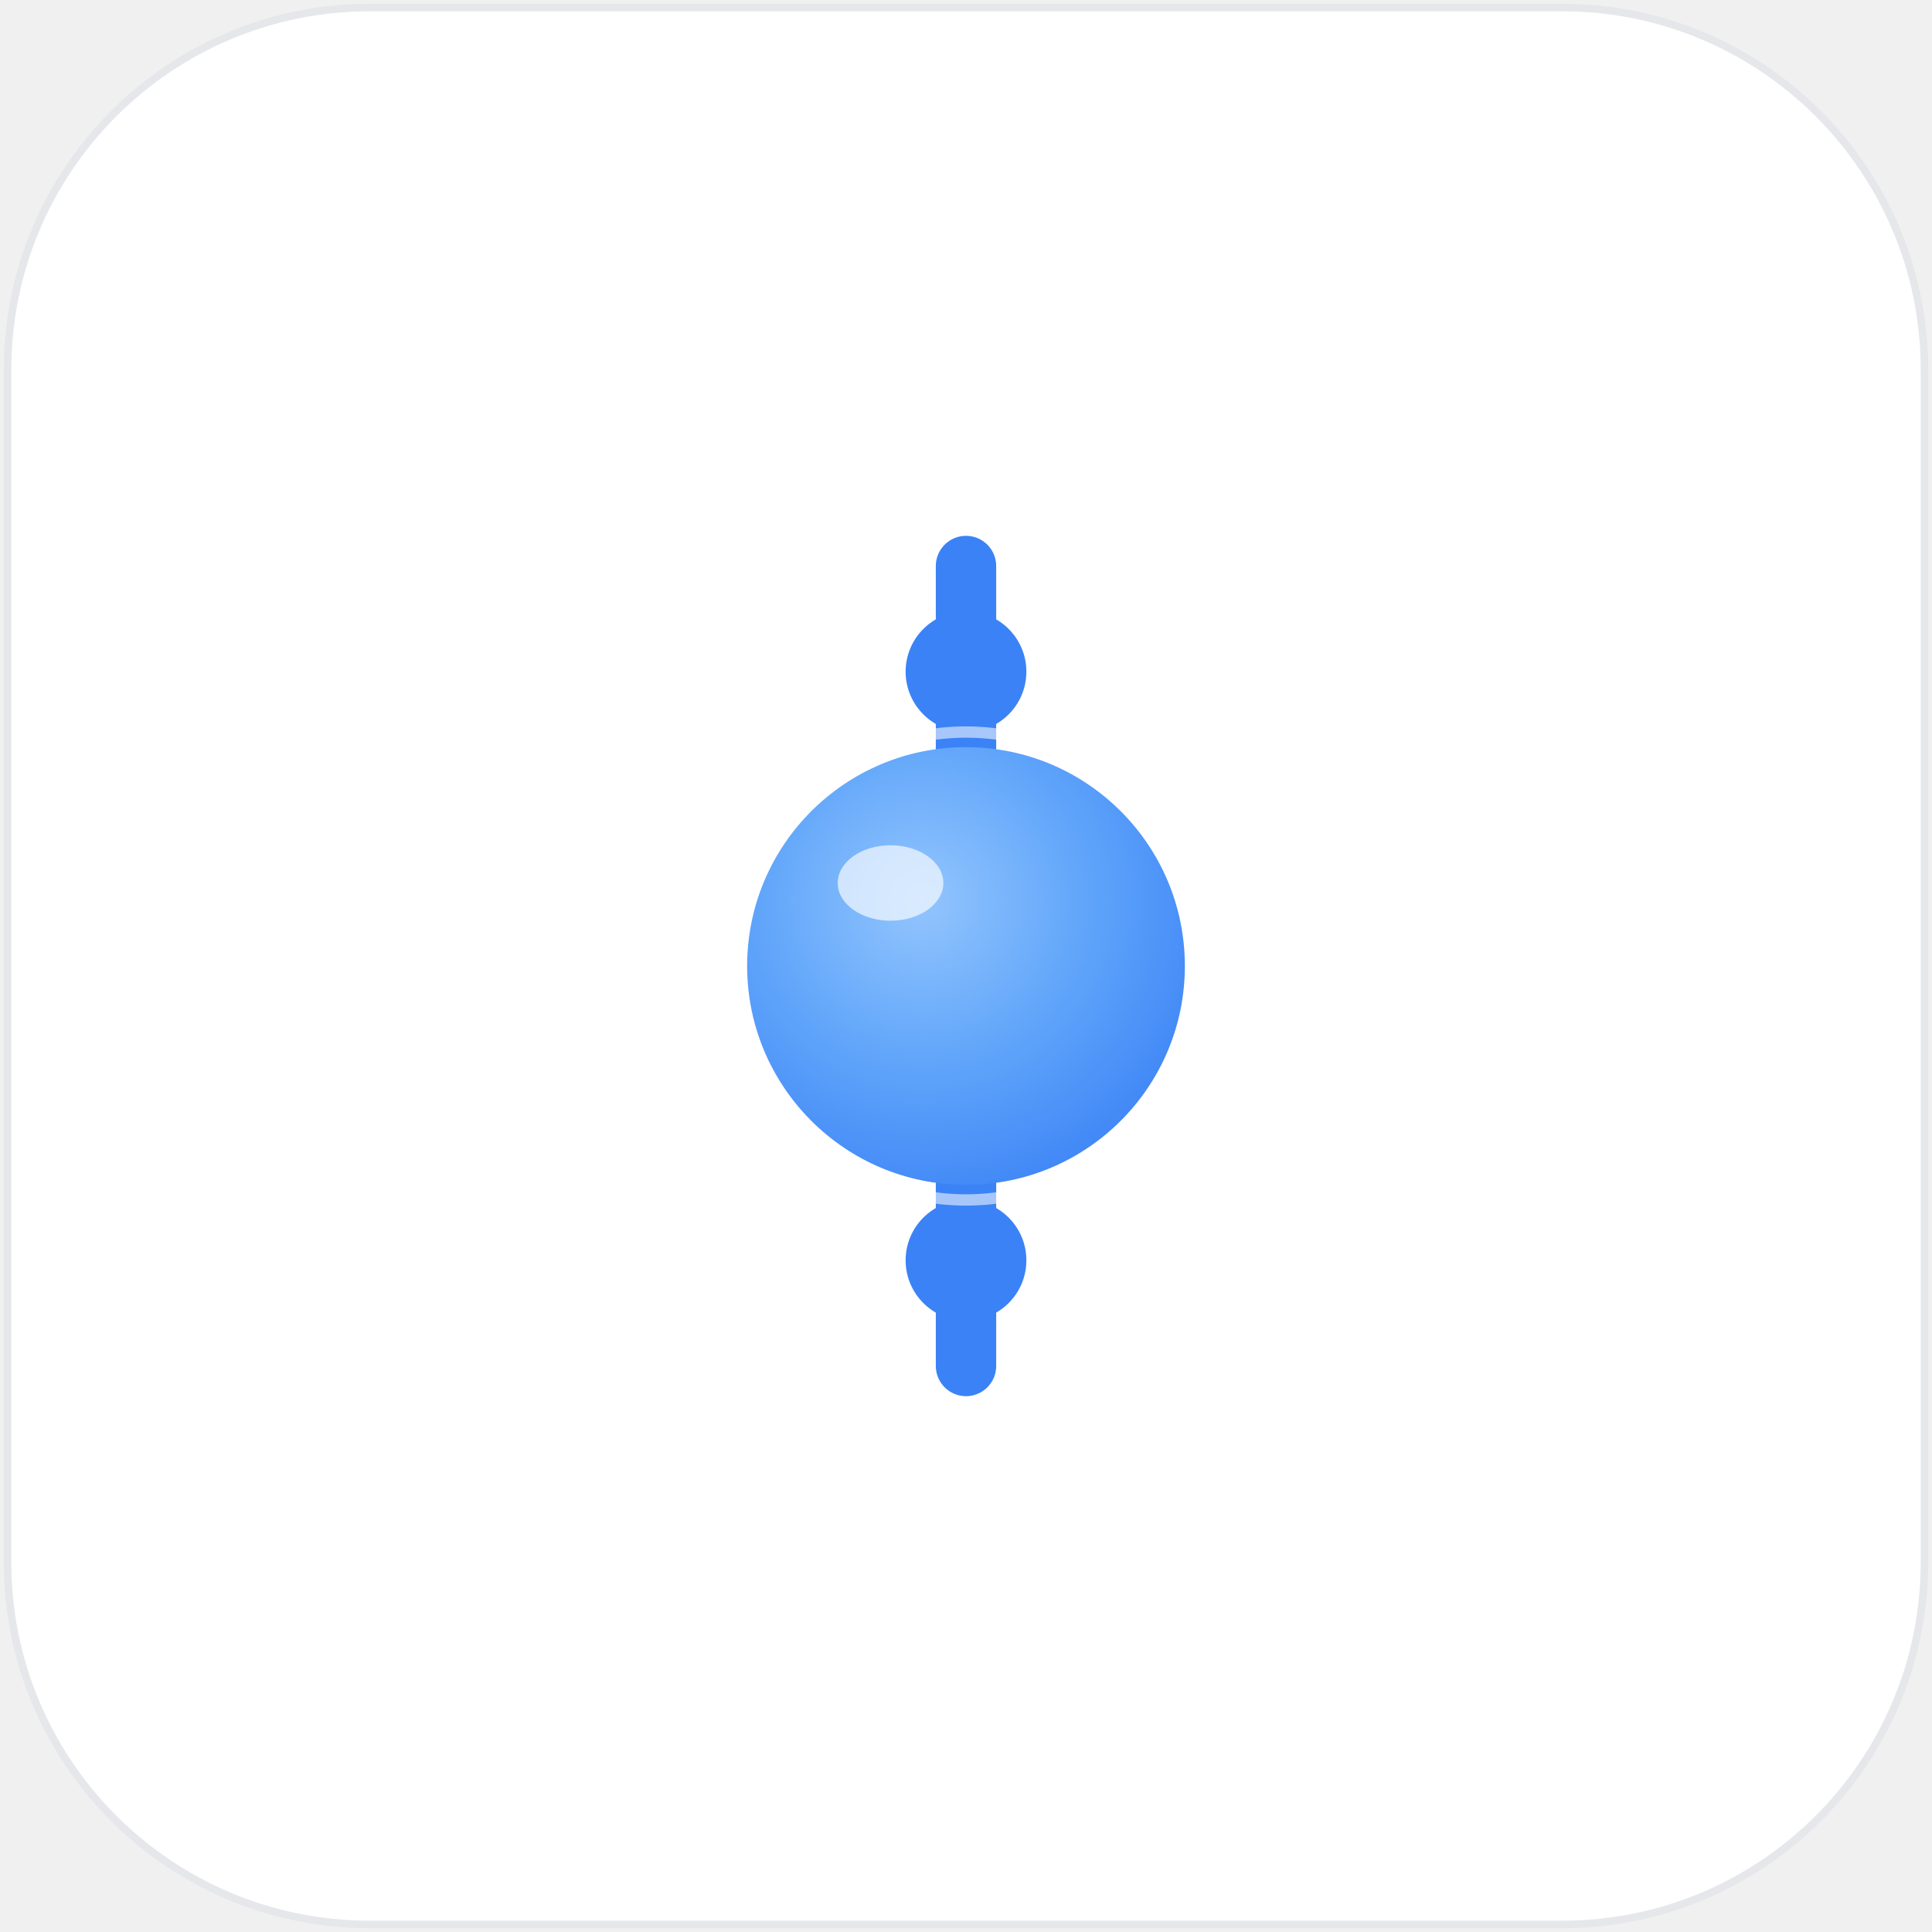
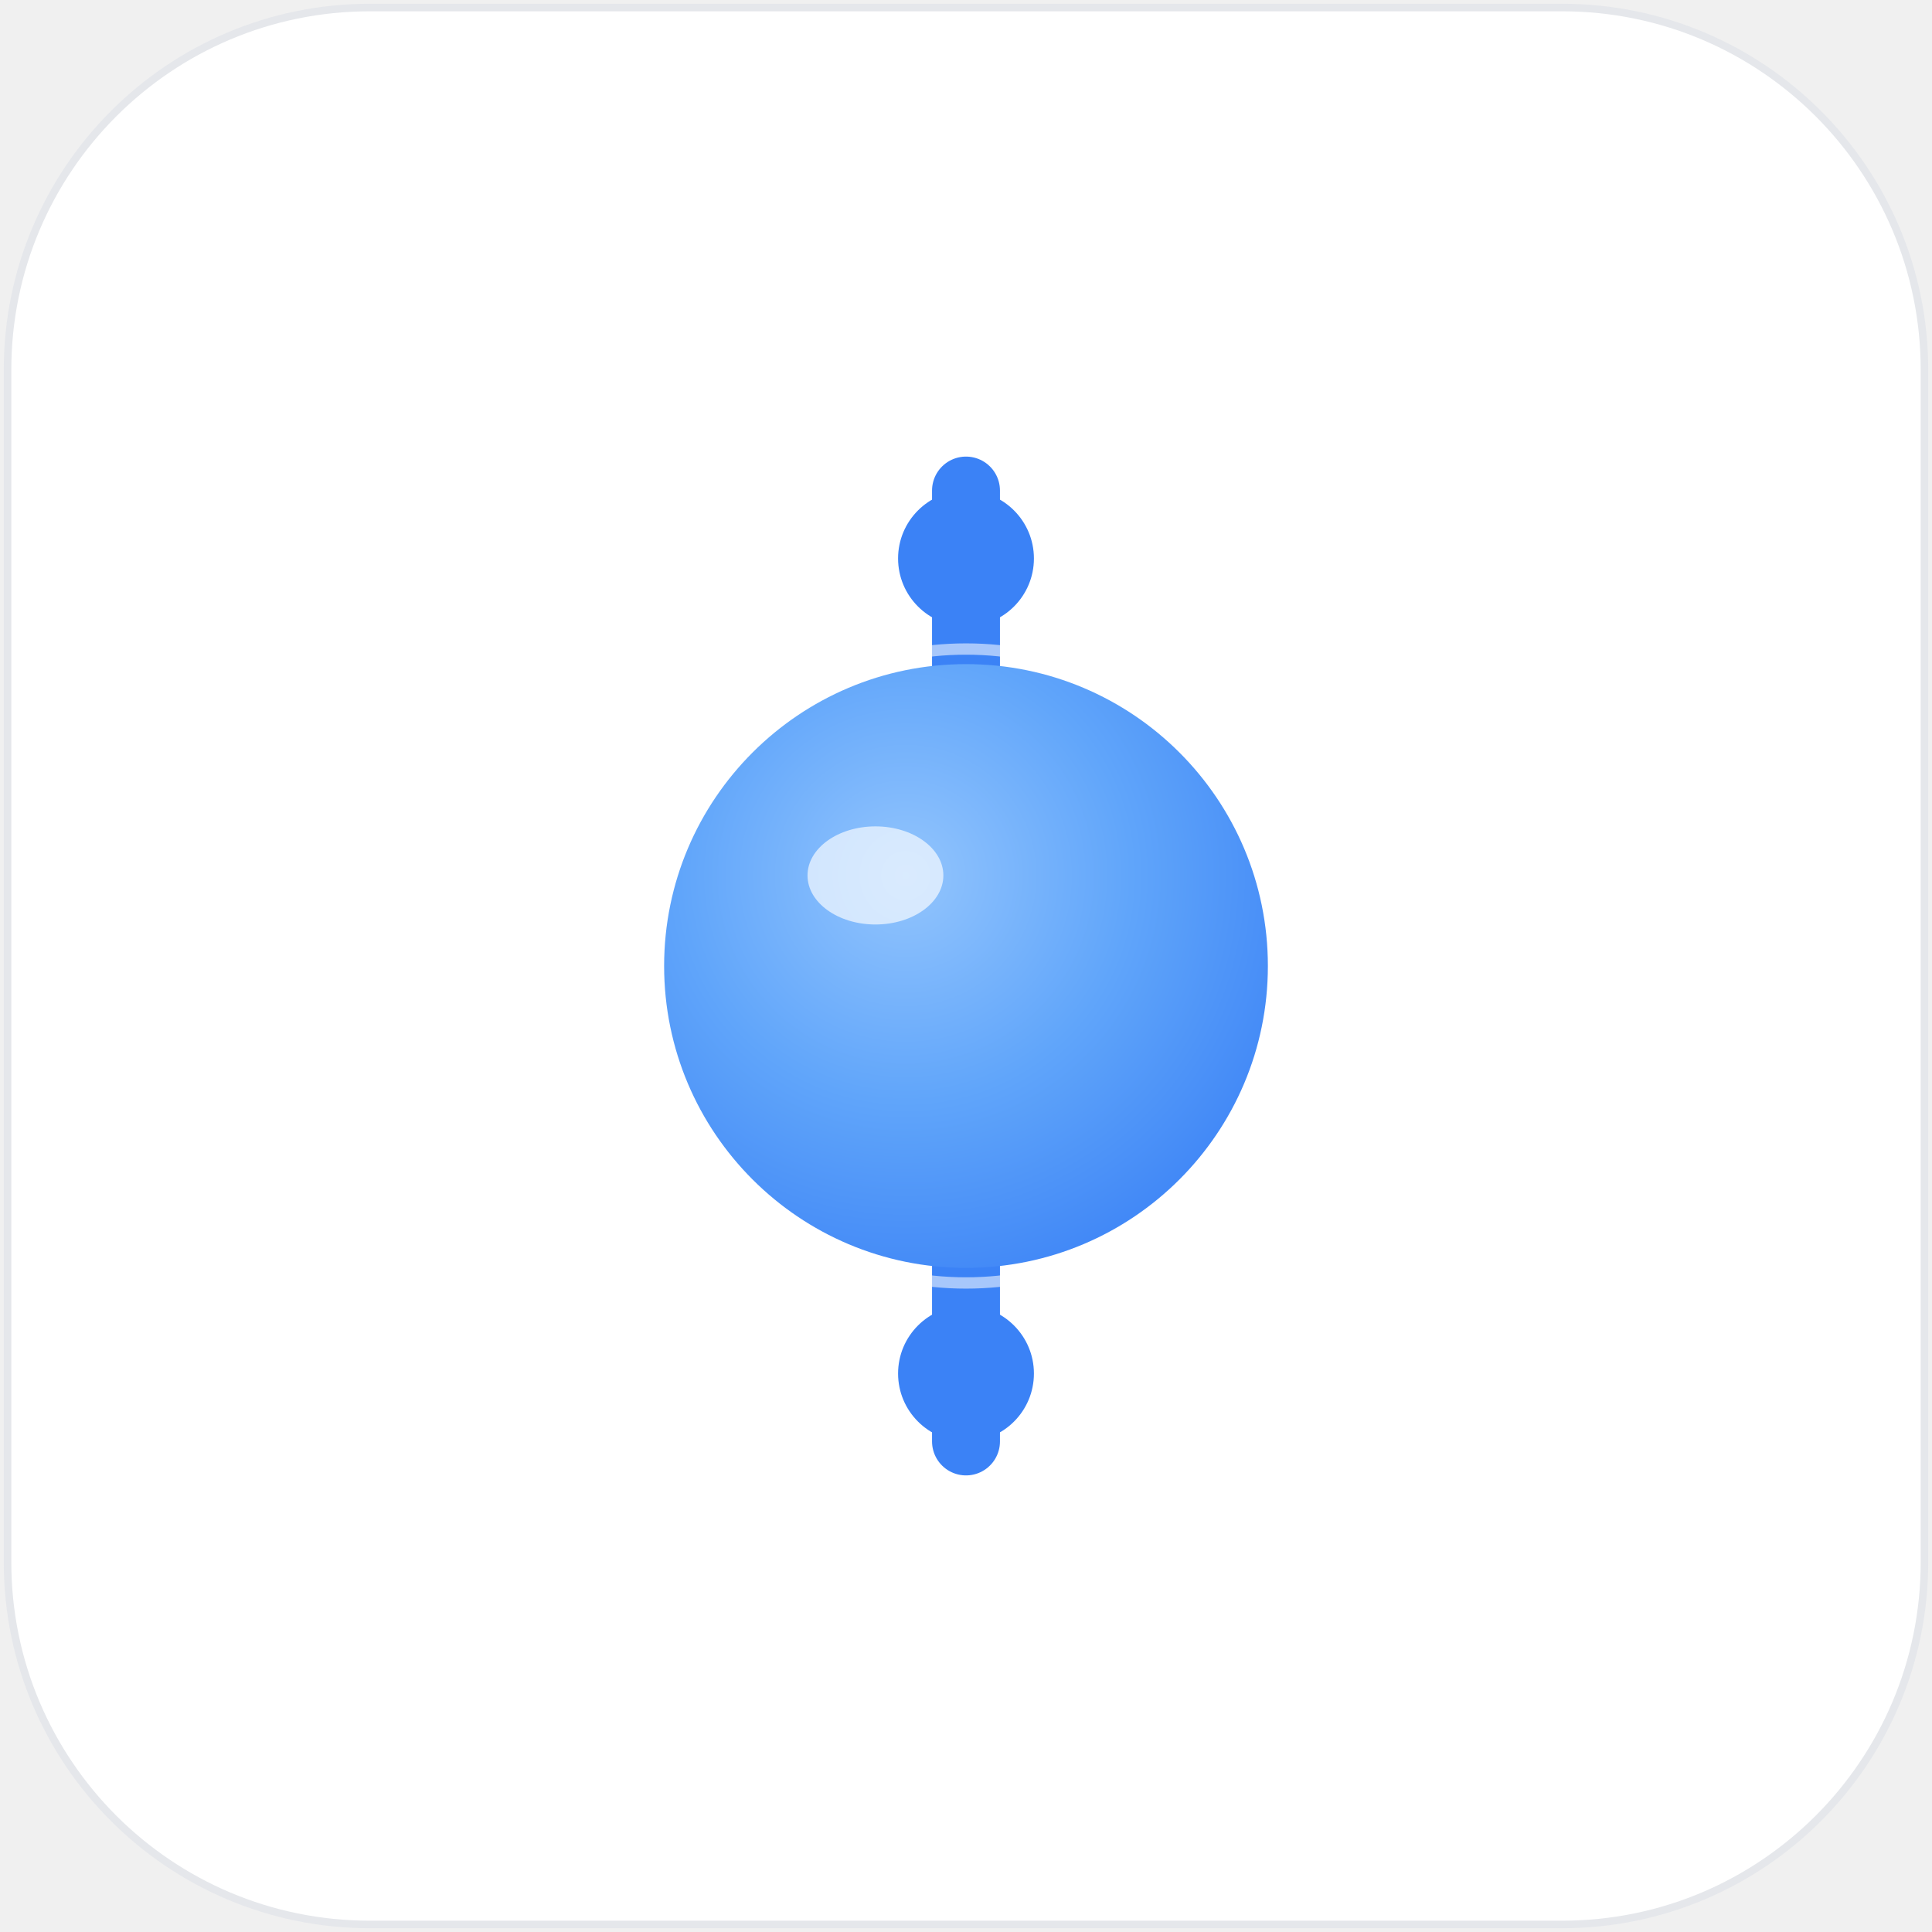
<svg xmlns="http://www.w3.org/2000/svg" viewBox="0 0 512 512" width="512" height="512" role="img" aria-label="VEX-Timeline">
  <defs>
    <radialGradient id="dotGrad" cx="0.4" cy="0.35" r="0.75">
      <stop offset="0" stop-color="#93C5FD" />
      <stop offset="0.5" stop-color="#60A5FA" />
      <stop offset="1" stop-color="#3B82F6" />
    </radialGradient>
  </defs>
  <rect x="2" y="2" width="508" height="508" rx="96" ry="96" fill="#FFFFFF" stroke="#E5E7EB" stroke-width="2" />
-   <line x1="256" y1="150" x2="256" y2="362" stroke="#3B82F6" stroke-width="16" stroke-linecap="round" />
-   <circle cx="256" cy="178" r="16" fill="#3B82F6" />
-   <circle cx="256" cy="334" r="16" fill="#3B82F6" />
-   <circle cx="256" cy="256" r="62" fill="none" stroke="#FFFFFF" stroke-width="3" stroke-opacity="0.55" />
-   <circle cx="256" cy="256" r="58" fill="url(#dotGrad)" />
-   <ellipse cx="236" cy="234" rx="14" ry="10" fill="#FFFFFF" fill-opacity="0.65" />
+   <line x1="256" y1="130" x2="256" y2="382" stroke="#3B82F6" stroke-width="18" stroke-linecap="round" />
+   <circle cx="256" cy="148" r="18" fill="#3B82F6" />
+   <circle cx="256" cy="364" r="18" fill="#3B82F6" />
+   <circle cx="256" cy="256" r="84" fill="none" stroke="#FFFFFF" stroke-width="3" stroke-opacity="0.55" />
+   <circle cx="256" cy="256" r="80" fill="url(#dotGrad)" />
+   <ellipse cx="232" cy="232" rx="18" ry="13" fill="#FFFFFF" fill-opacity="0.65" />
</svg>
